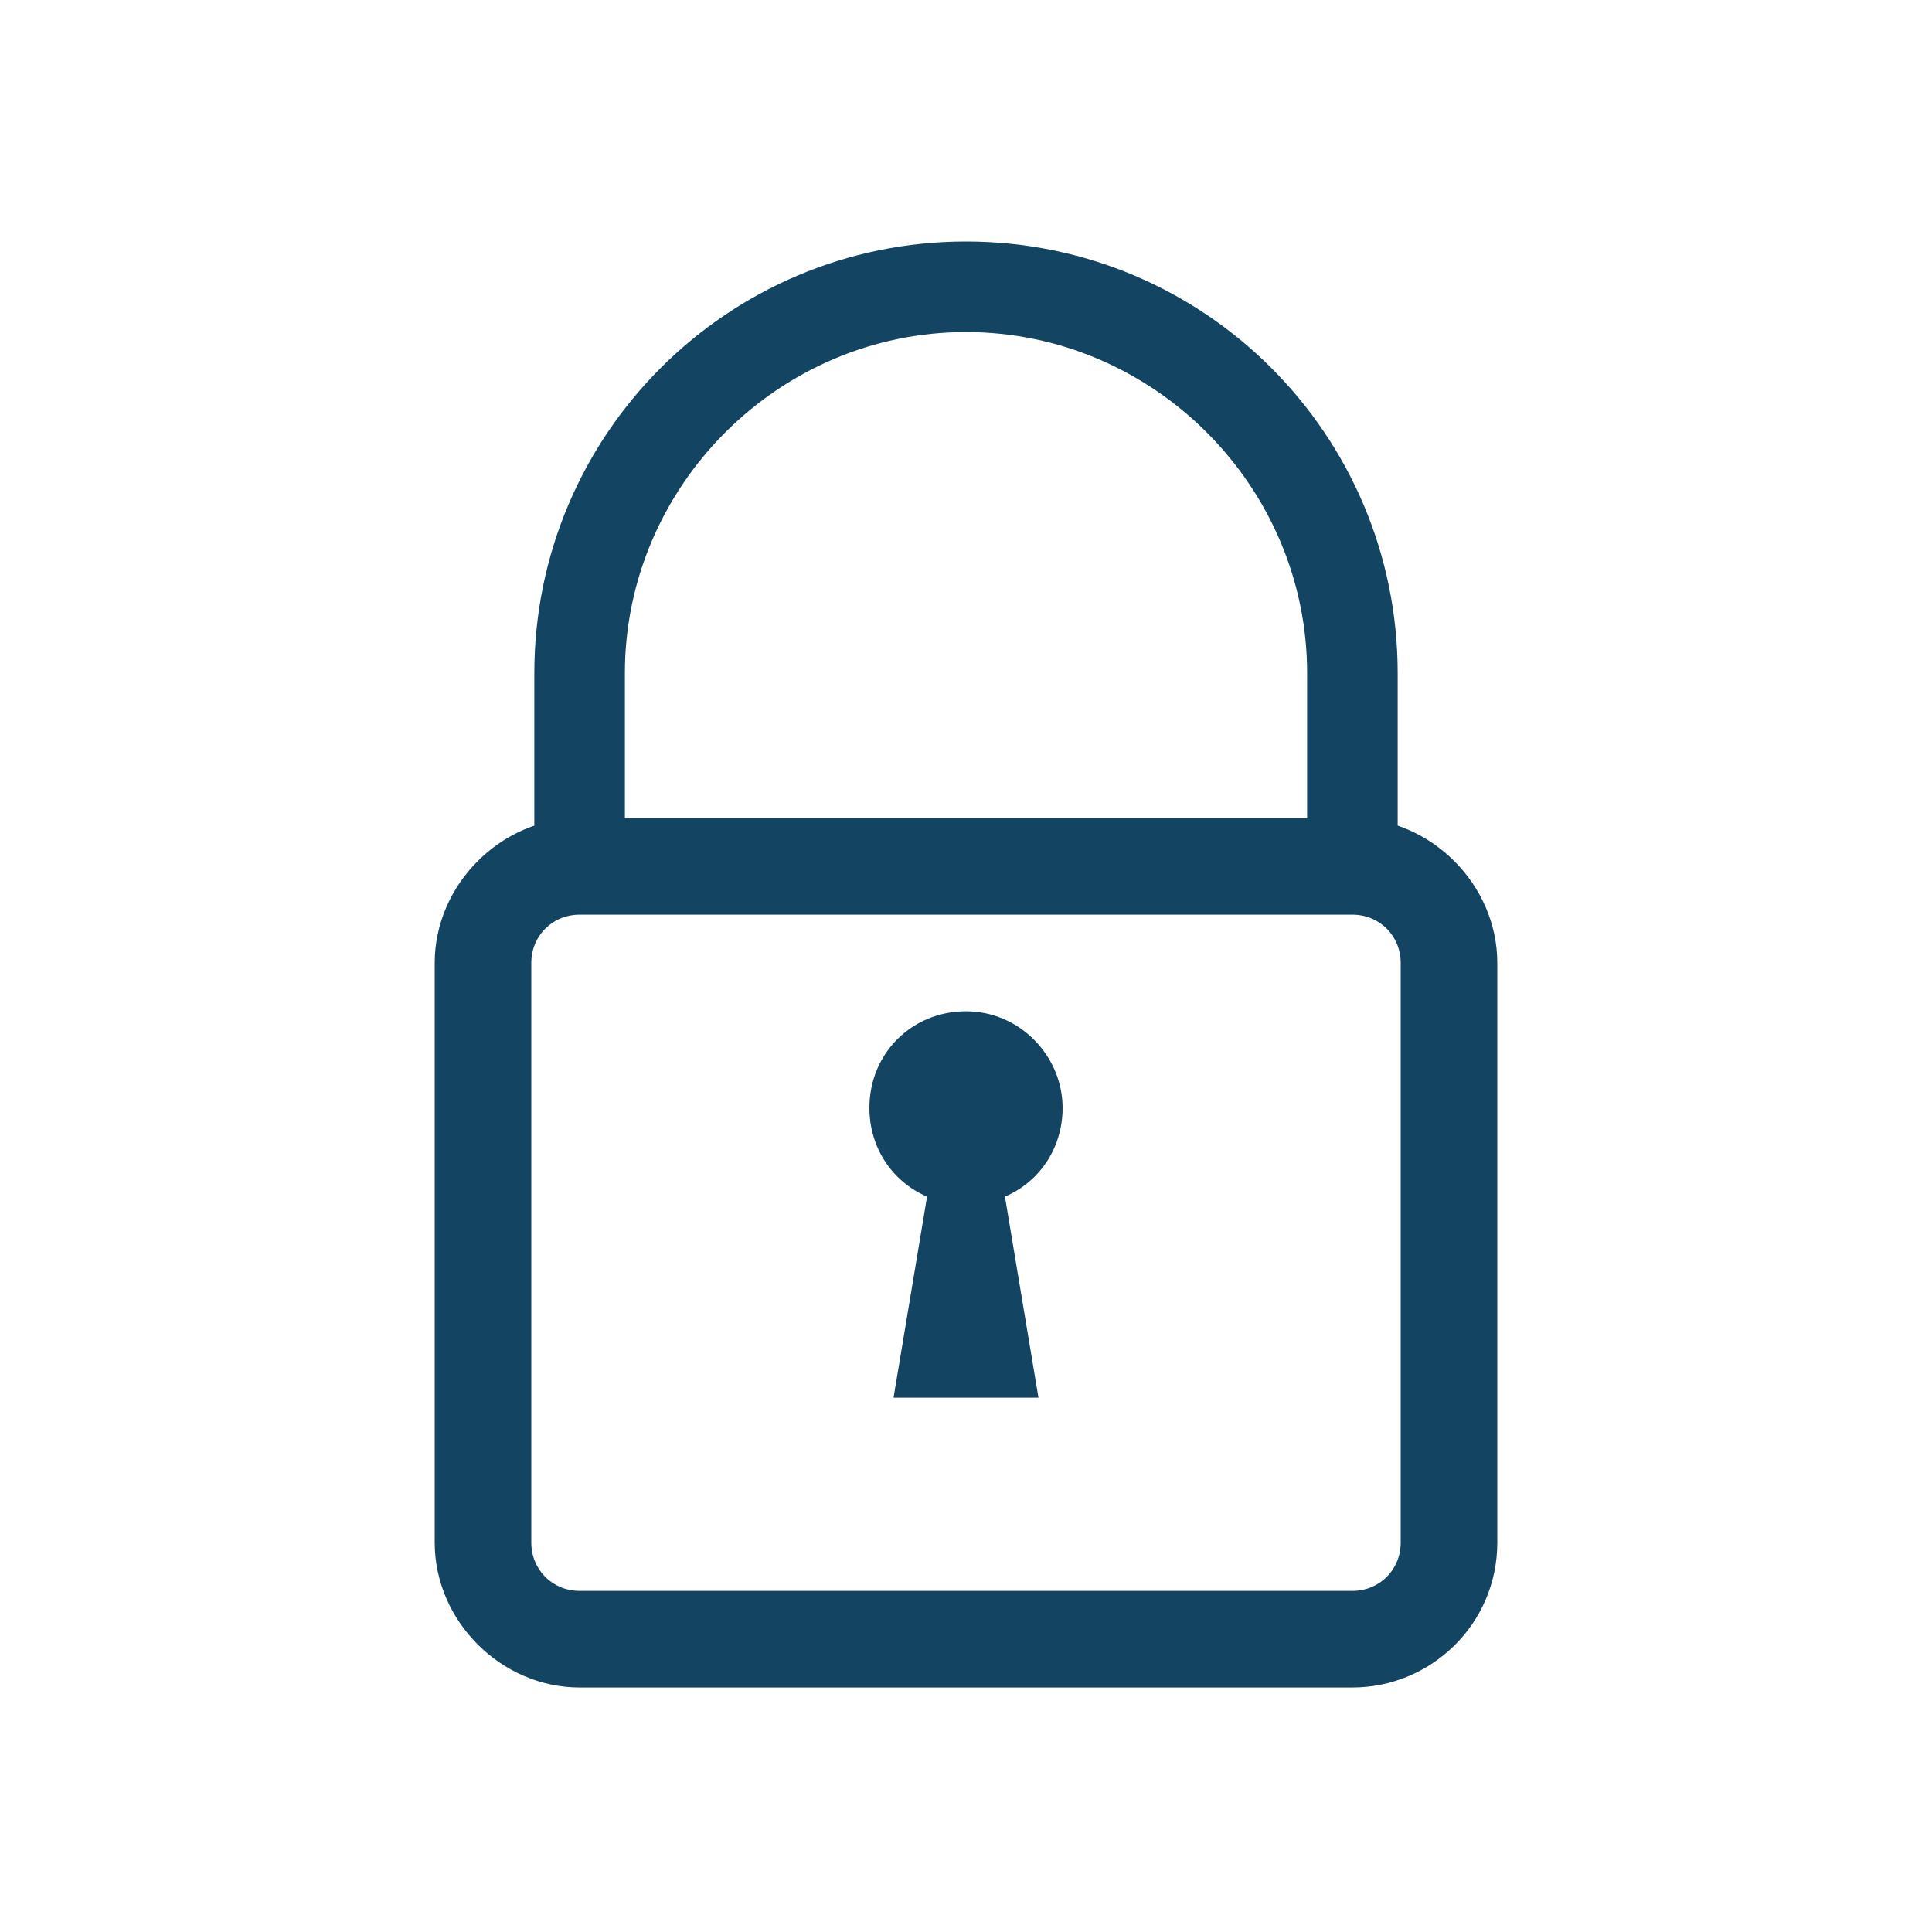
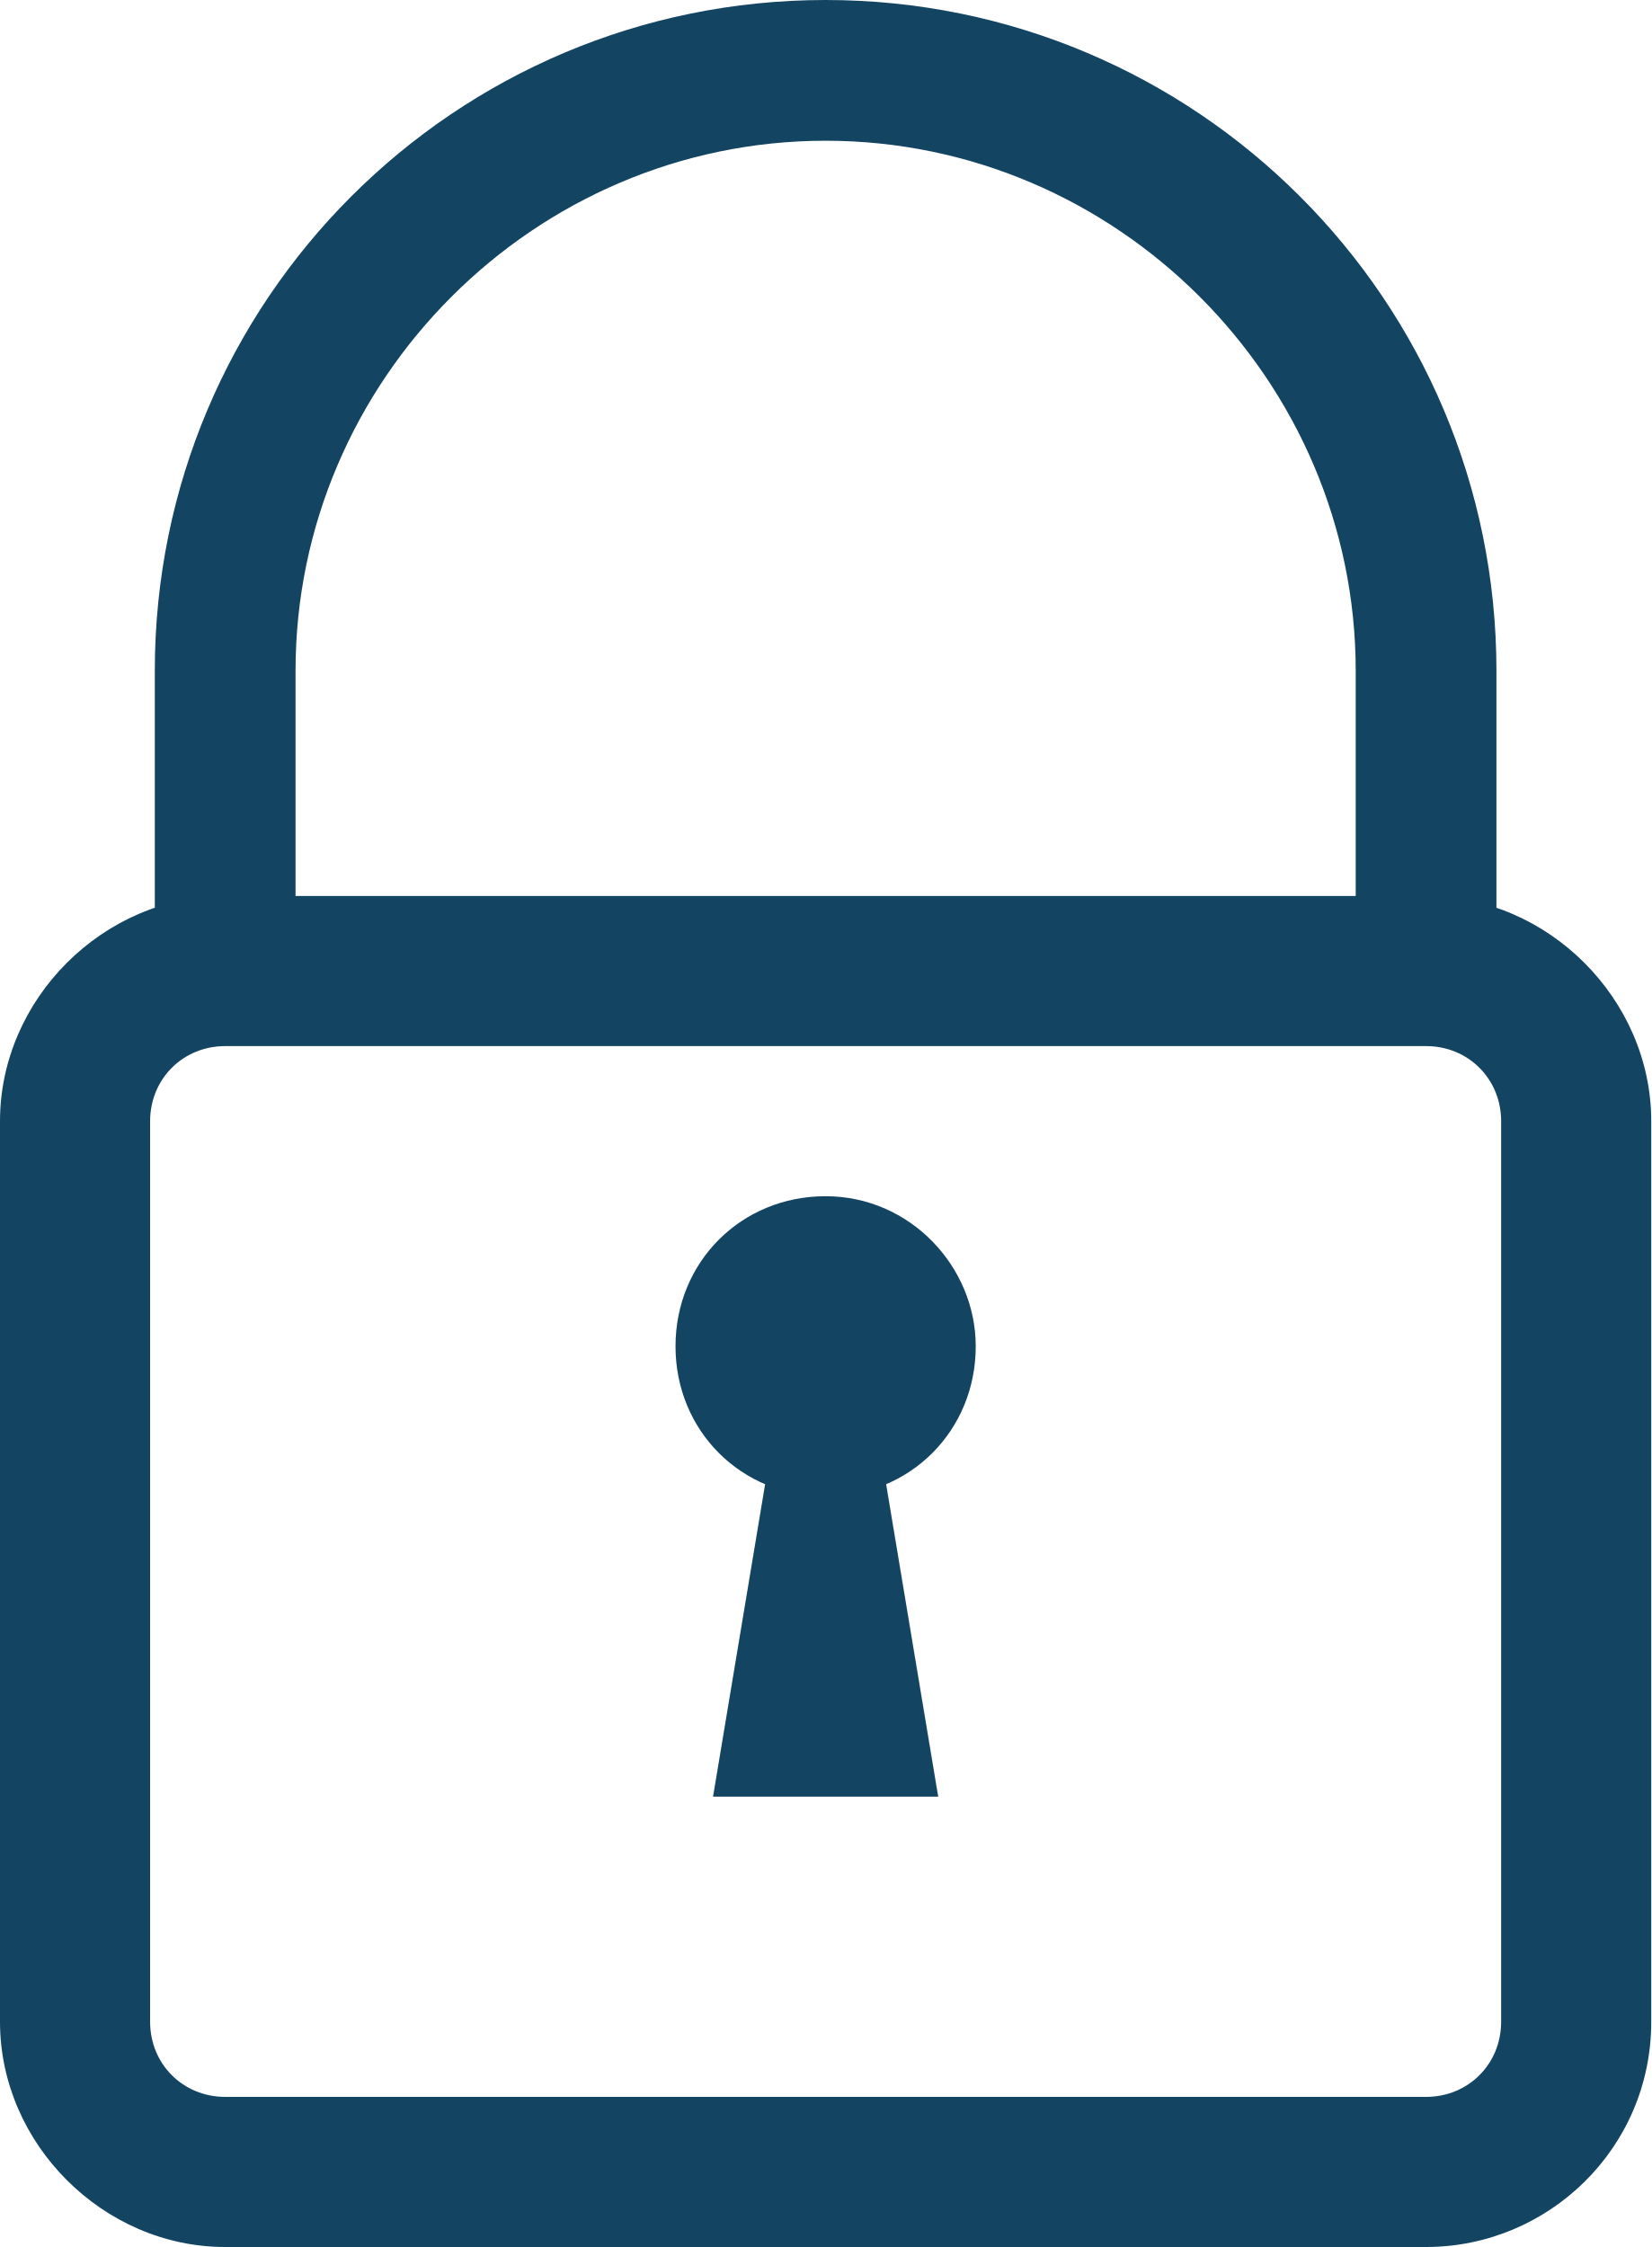
- <svg xmlns="http://www.w3.org/2000/svg" viewBox="0 0 64 64">
-   <g fill="#134563">
+ <svg xmlns="http://www.w3.org/2000/svg" height="47.9" viewBox="0 0 35.2 47.9" width="35.2">
+   <g fill="#134563" transform="translate(-14.4 -8)">
    <path d="m46.3 28.7h-3v-6.4c0-6.2-5.1-11.3-11.3-11.3s-11.3 5.1-11.3 11.3v6.4h-3v-6.4c0-7.9 6.4-14.3 14.3-14.3s14.3 6.4 14.3 14.3z" />
    <path d="m44.8 55.9h-25.6c-2.6 0-4.8-2.2-4.8-4.8v-19.2c0-2.6 2.2-4.8 4.8-4.8h25.6c2.6 0 4.8 2.2 4.8 4.8v19.2c0 2.7-2.2 4.8-4.8 4.8zm-25.6-25.6c-.9 0-1.6.7-1.6 1.6v19.2c0 .9.7 1.6 1.6 1.6h25.6c.9 0 1.6-.7 1.6-1.6v-19.2c0-.9-.7-1.6-1.6-1.6z" />
    <path d="m35.2 36.7c0 1.8-1.4 3.2-3.2 3.2s-3.2-1.4-3.2-3.2 1.4-3.2 3.2-3.2 3.2 1.5 3.2 3.2" />
    <path d="m32.8 36.7h-1.6l-1.6 9.6h4.8z" />
  </g>
</svg>
